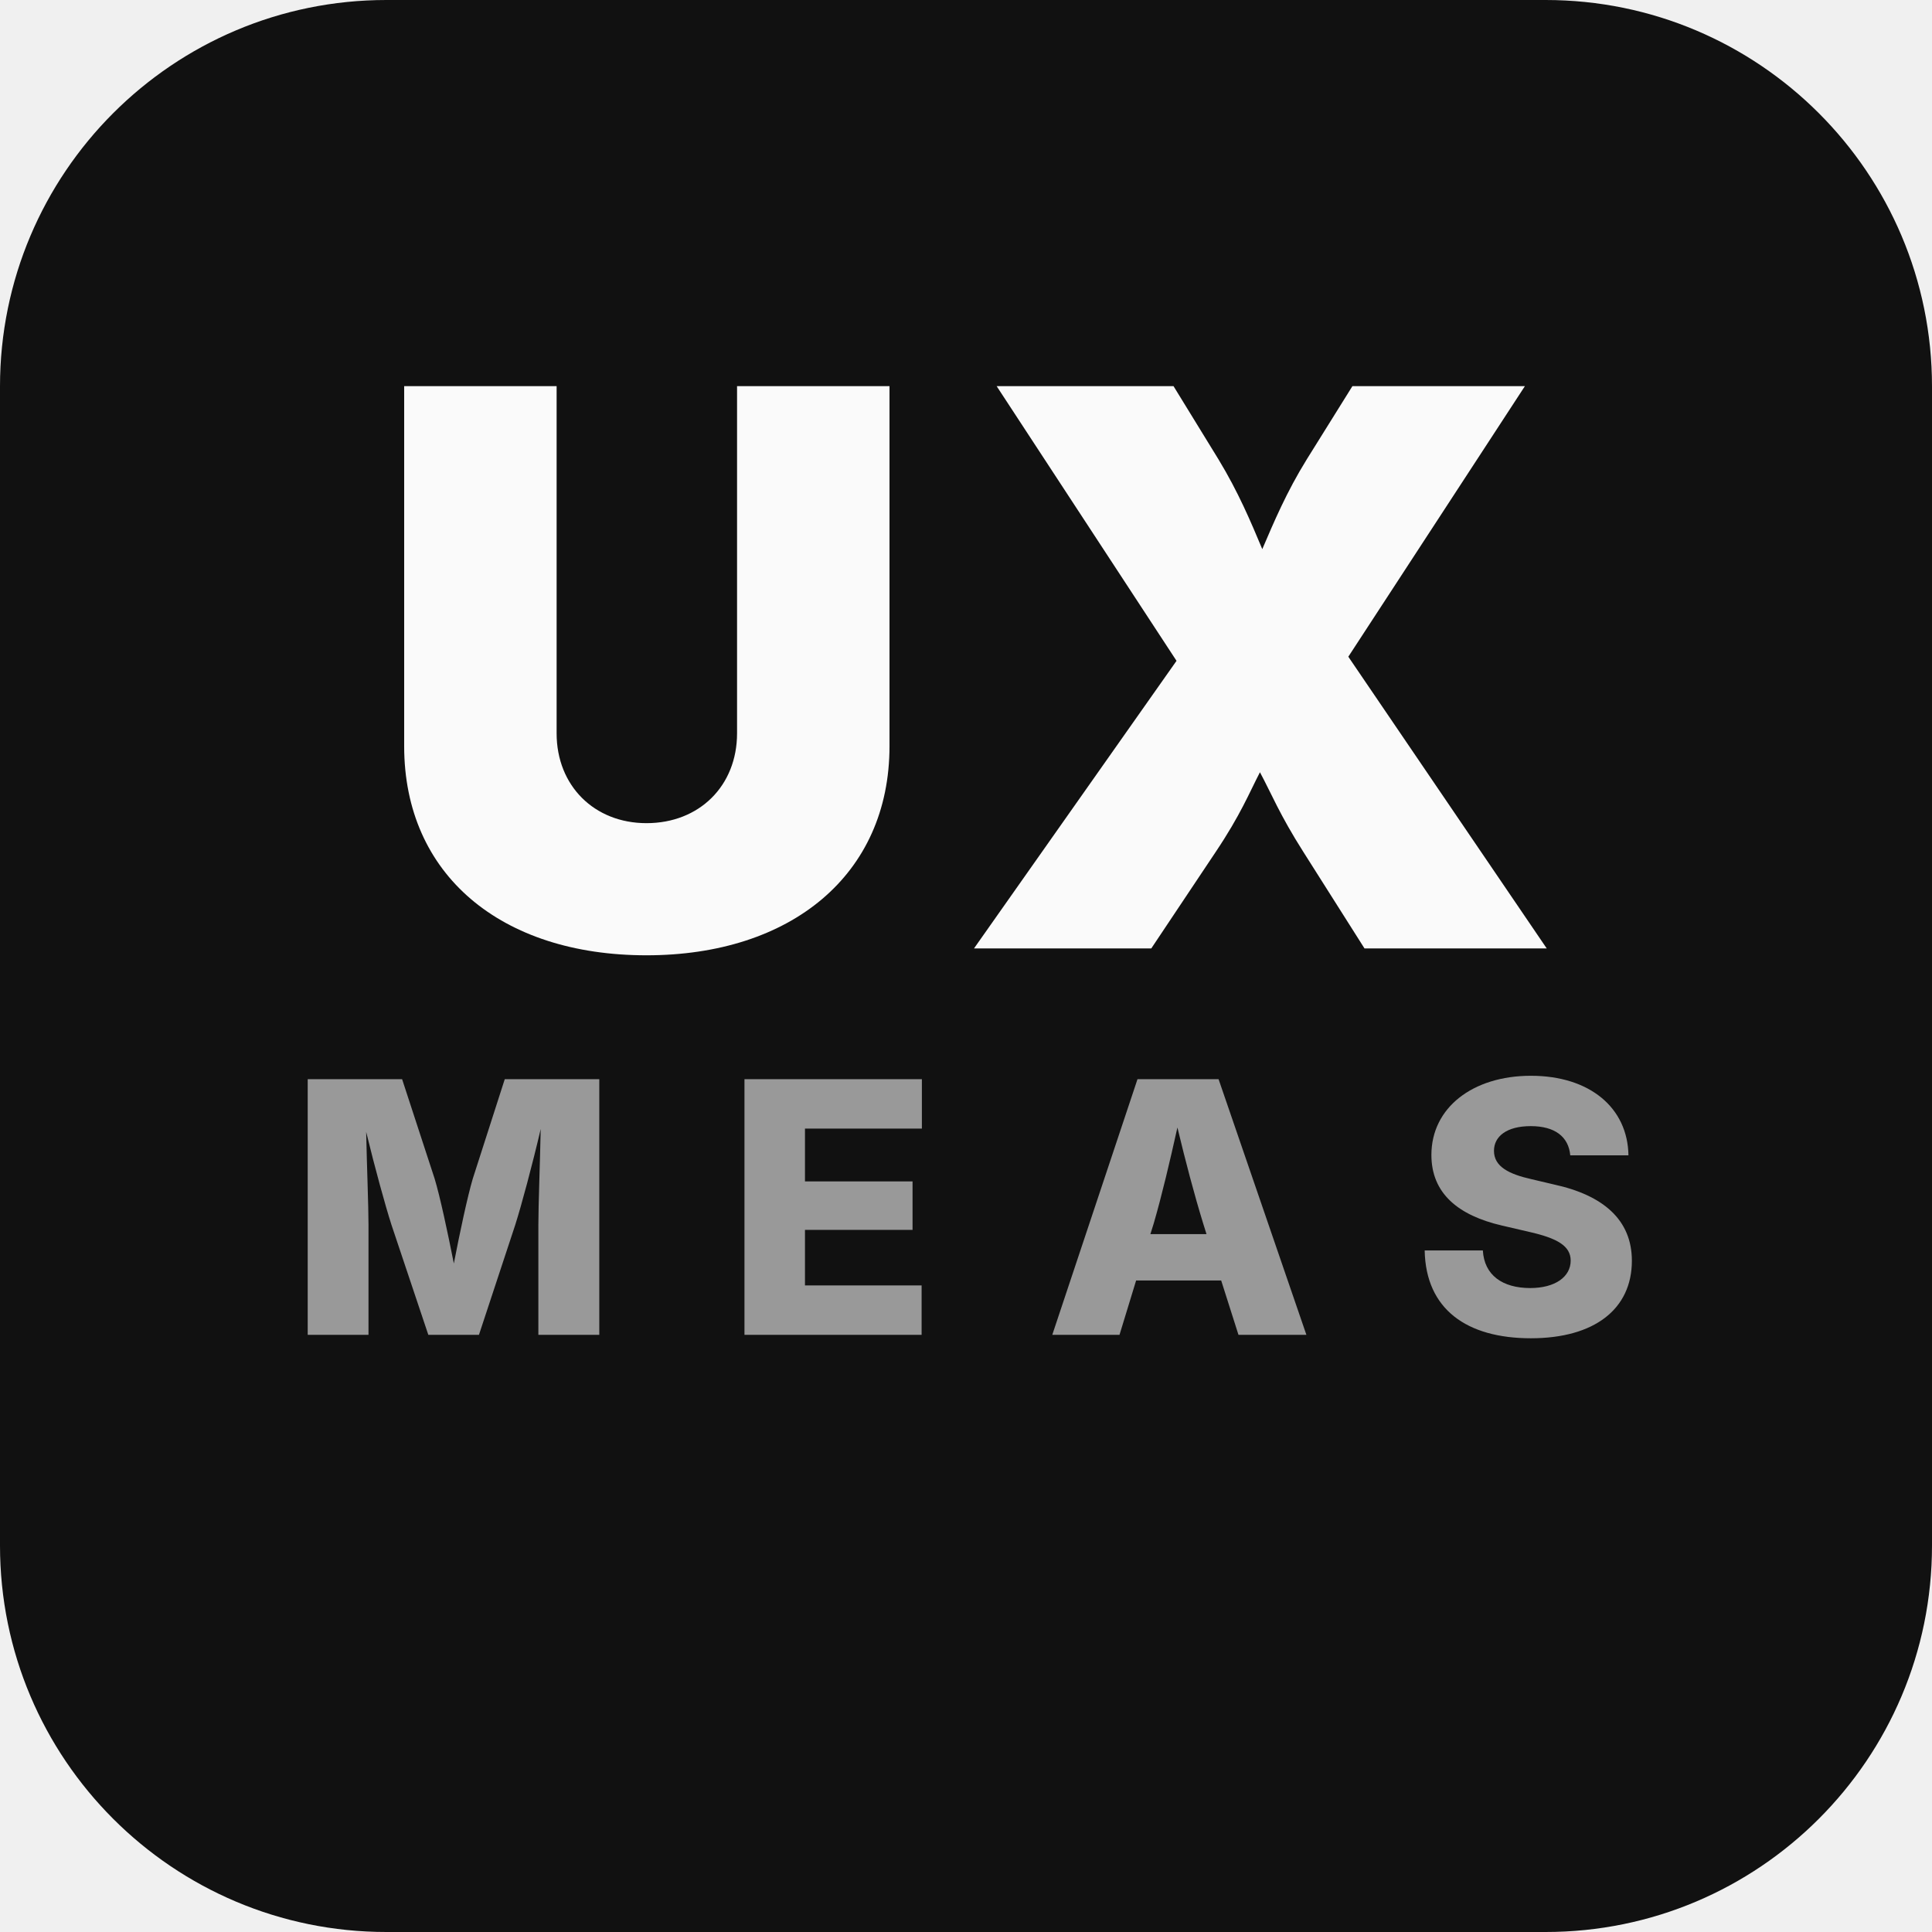
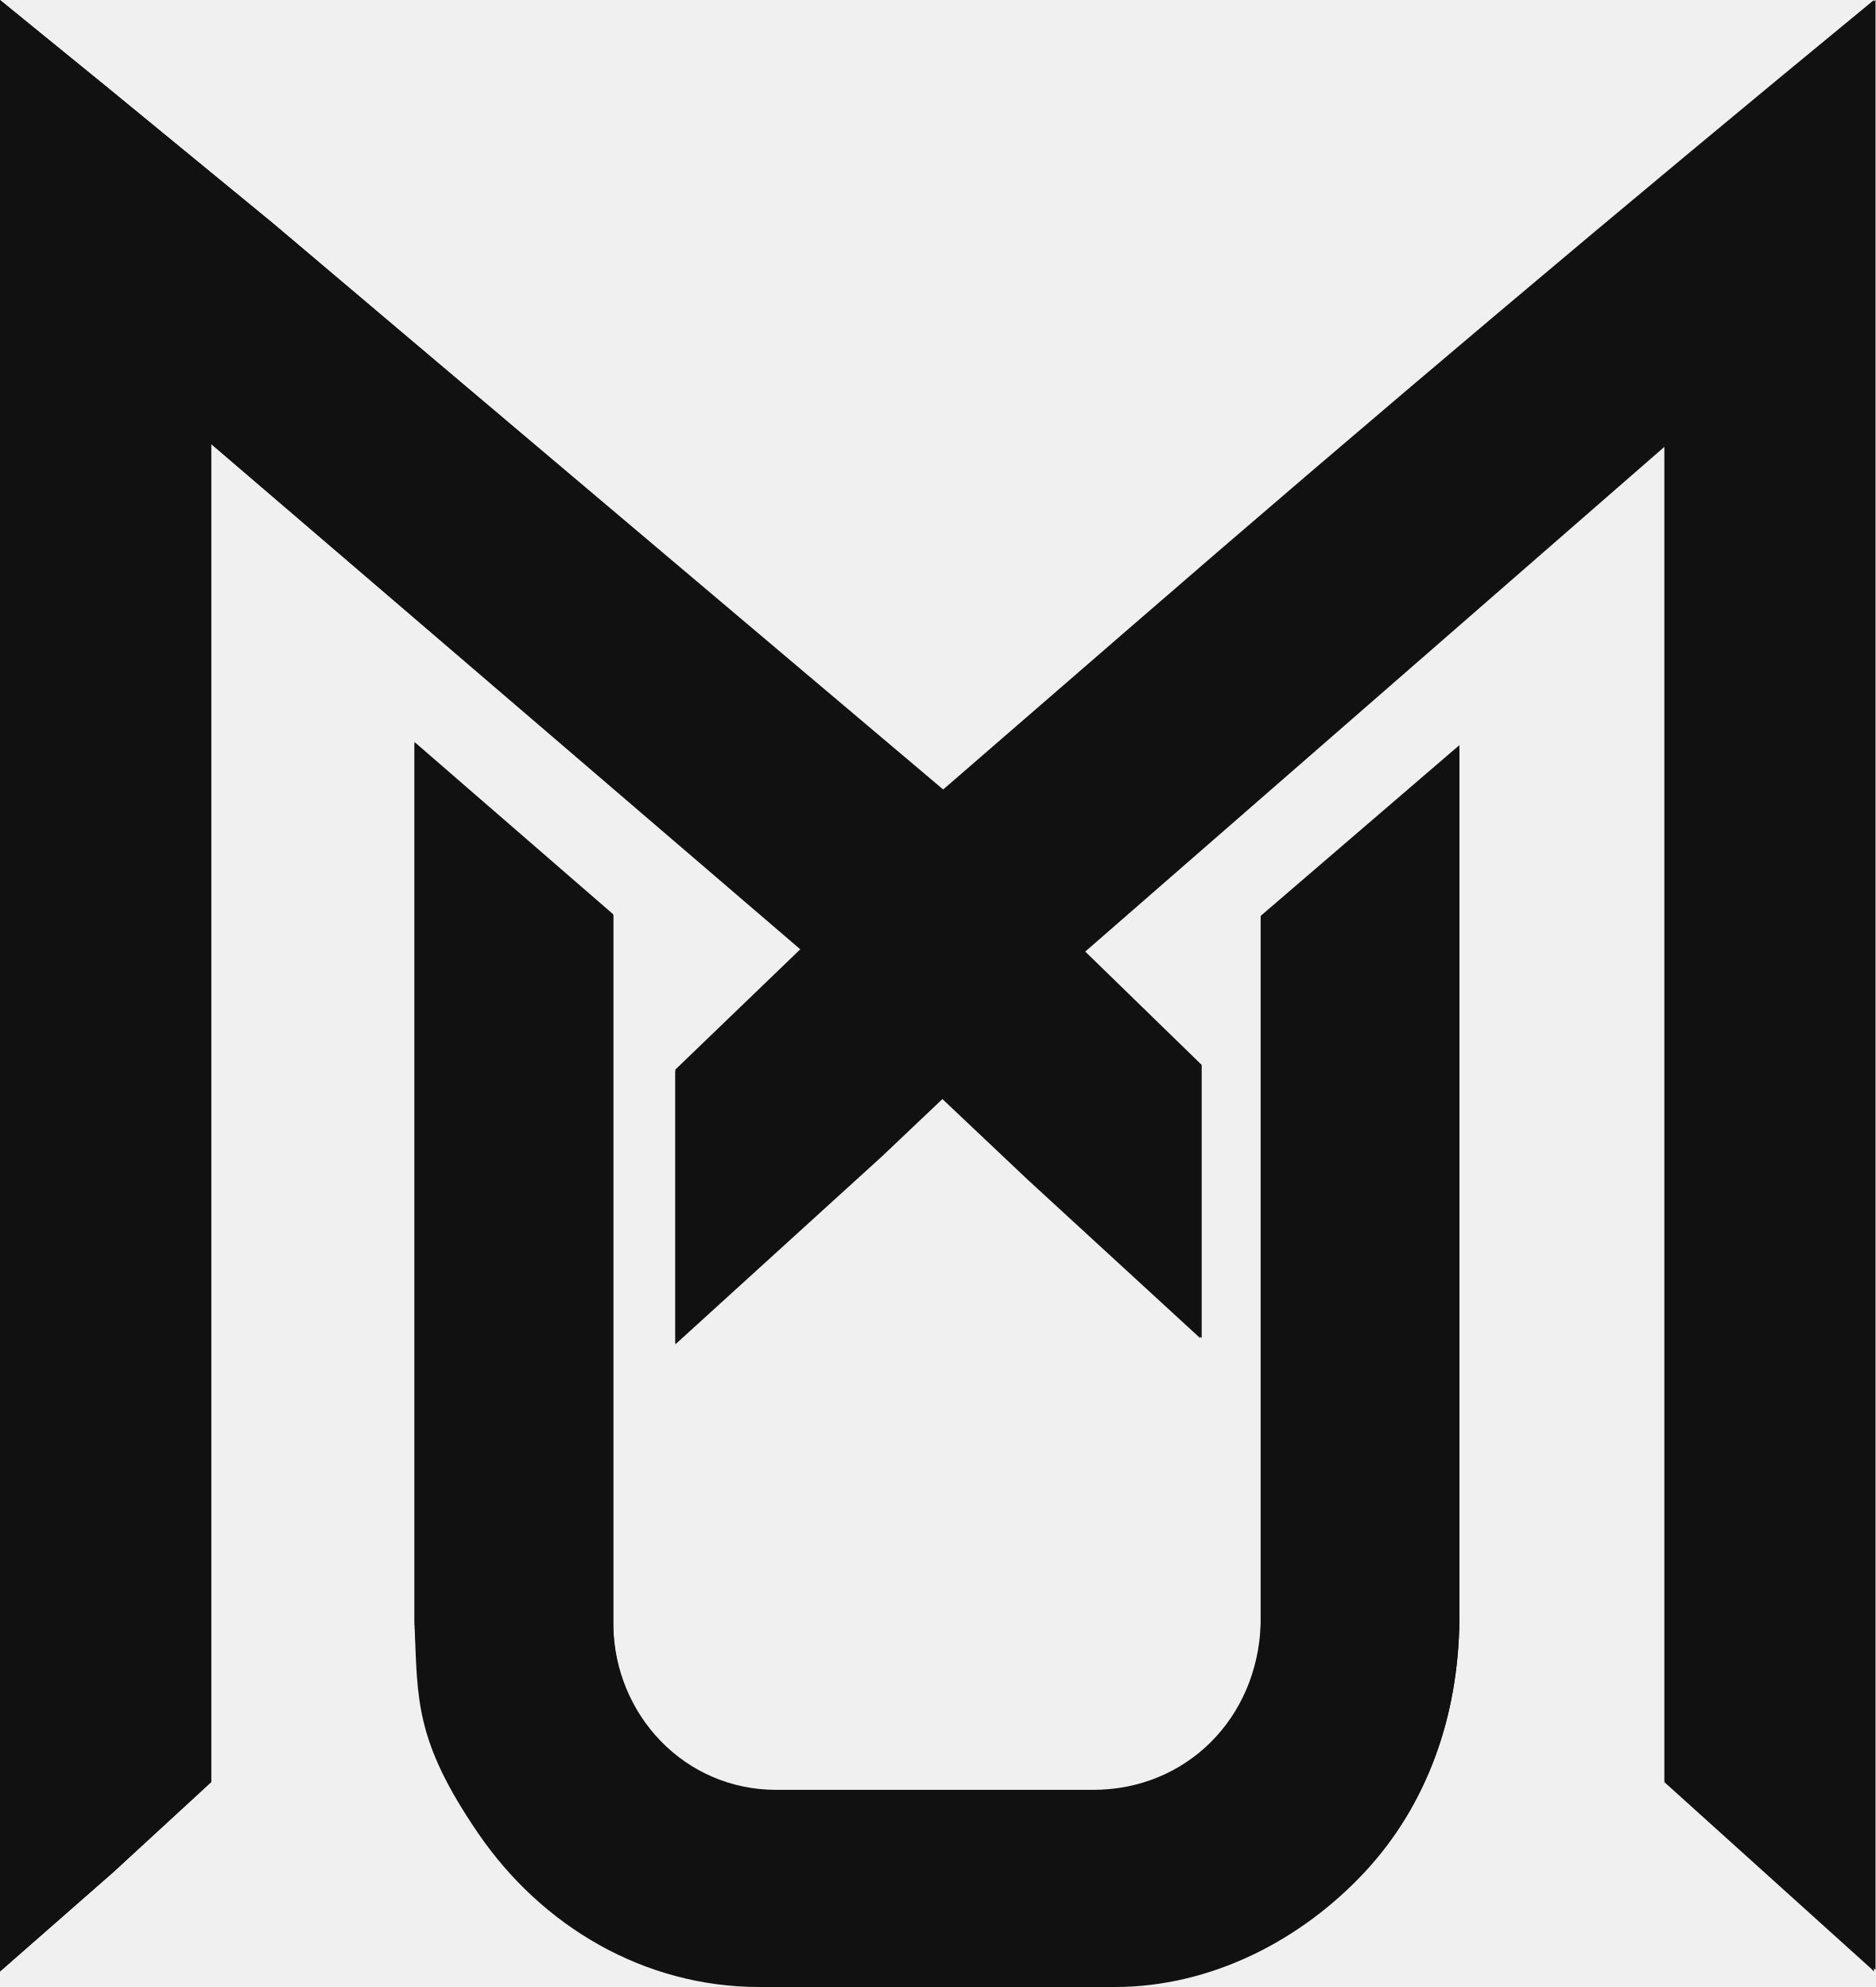
- <svg xmlns="http://www.w3.org/2000/svg" viewBox="0 0 220 220">
-   <rect width="220" height="220" rx="44" fill="#111111" />
-   <text x="110" y="108" text-anchor="middle" font-family="Inter, -apple-system, Helvetica, Arial, sans-serif" font-size="88" font-weight="900" letter-spacing="0.04em" fill="#FAFAFA">UX</text>
-   <text x="110" y="152" text-anchor="middle" font-family="Inter, -apple-system, Helvetica, Arial, sans-serif" font-size="40" font-weight="800" letter-spacing="0.3em" fill="#999999">MEAS</text>
+ <svg xmlns="http://www.w3.org/2000/svg" viewBox="0 0 120.8 128">
+   <style>
+     .mark { fill: #111; }
+     @media (prefers-color-scheme: dark) {
+       .mark { fill: #fff; }
+     }
+   </style>
+   <g class="mark">
+     <path d="M66.2,76l11.1,10.2v-17.6s-7.5-7.3-7.5-7.3l37.4-32.6v86.1s13.3,12,13.3,12l.2.2s0-.2,0-.4V0c-16.3,13.4-32.2,26.8-48,40.5l-12,10.4L17.6,14.4,7,5.7,0,0v127s7.3-6.4,7.3-6.4l6.3-5.8V28.6s38,32.5,38,32.5l-8.1,7.8v17.6s13.3-12.1,13.3-12.1l3.9-3.7,5.5,5.2ZM94,48l-12.8,11v45.6c-.2,6.1-4.8,10.7-10.8,10.7h-20.4c-5.9,0-10.4-4.8-10.5-10.6v-45.8s-12.8-11.1-12.8-11.1v56.7c.2,4.9,1.3,9.5,4.1,13.5,4.1,6,10.7,9.9,18.1,9.9h22.9c6.2,0,11.9-2.8,16.1-7.4s6-10,6.1-16.1v-56.5Z" />
+     <path d="M66.2,76l-5.5-5.2-3.9,3.7-13.3,12.1v-17.6s8.1-7.8,8.1-7.8L13.6,28.6v86.2s-6.3,5.8-6.3,5.8L0,127V0s7,5.7,7,5.7l10.6,8.7,43.2,36.5,12-10.4C88.6,26.8,104.5,13.4,120.8,0v126.5c0,.2,0,.4,0,.4l-.2-.2-13.3-12V28.7s-37.4,32.6-37.4,32.6l7.5,7.3v17.6s-11.1-10.2-11.1-10.2Z" />
+     <path d="M94,48v56.5c-.1,6-2,11.7-6.1,16.1s-9.9,7.4-16.1,7.4h-22.9c-7.4,0-14-3.9-18.1-9.9s-3.9-8.6-4.1-13.5v-56.7s12.8,11.1,12.8,11.1v45.8c.1,5.9,4.6,10.6,10.5,10.6h20.4c6.1,0,10.7-4.6,10.8-10.6v-45.6s12.8-11,12.8-11Z" />
+   </g>
</svg>
